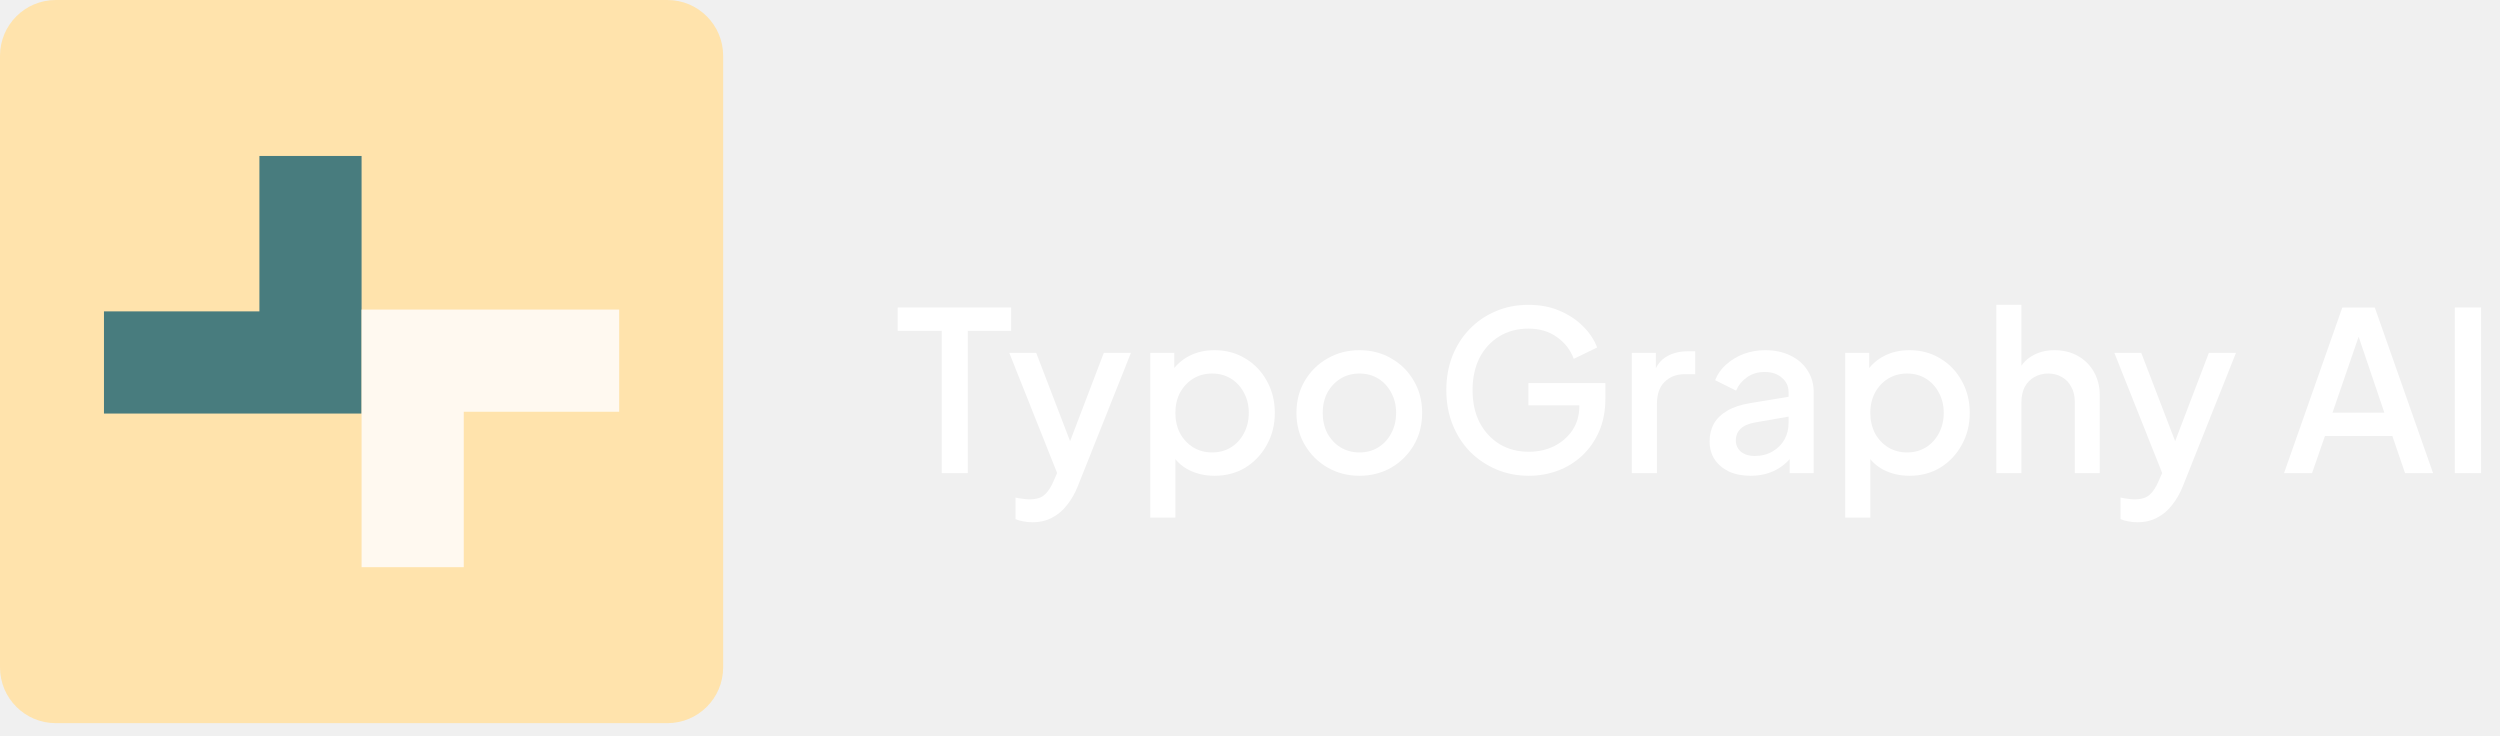
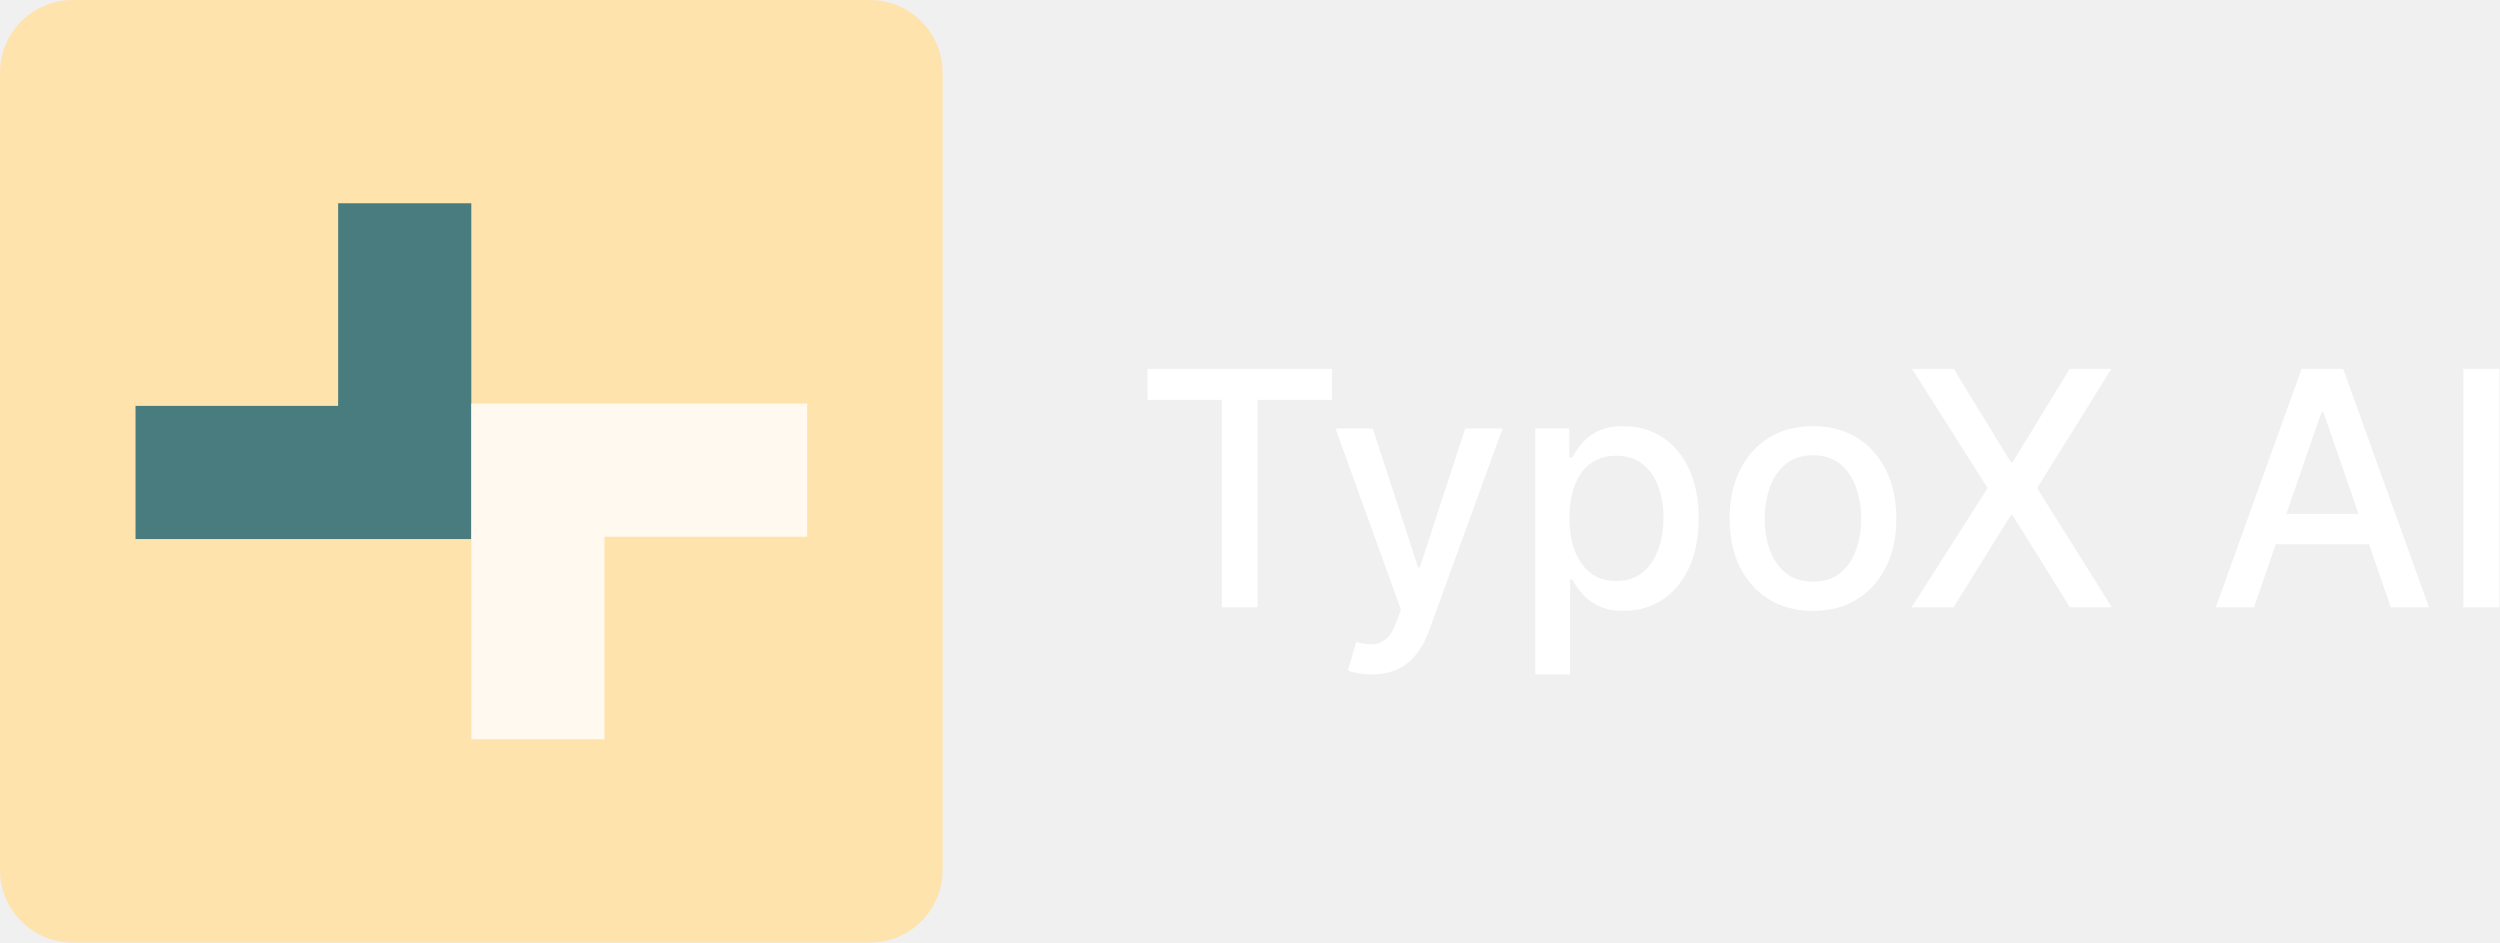
- <svg xmlns="http://www.w3.org/2000/svg" width="119" height="35" viewBox="0 0 119 35" fill="none">
-   <path d="M44.827 22.52V15.748H42.73V14.637H48.131V15.748H46.066V22.52H44.827Z" fill="white" />
-   <path d="M49.132 24.859C48.991 24.859 48.85 24.845 48.708 24.817C48.574 24.795 48.451 24.76 48.338 24.711V23.684C48.423 23.705 48.525 23.723 48.645 23.737C48.765 23.758 48.881 23.769 48.994 23.769C49.326 23.769 49.57 23.695 49.725 23.547C49.887 23.406 50.032 23.183 50.159 22.88L50.54 22.012L50.519 23.018L48.041 16.795H49.323L51.154 21.568H50.72L52.542 16.795H53.833L51.303 23.145C51.169 23.483 50.999 23.779 50.794 24.033C50.597 24.294 50.36 24.495 50.085 24.637C49.817 24.785 49.499 24.859 49.132 24.859Z" fill="white" />
-   <path d="M54.752 24.637V16.795H55.895V17.981L55.758 17.706C55.969 17.381 56.252 17.127 56.605 16.944C56.958 16.76 57.36 16.669 57.812 16.669C58.355 16.669 58.842 16.799 59.273 17.06C59.711 17.321 60.053 17.677 60.3 18.129C60.554 18.58 60.681 19.088 60.681 19.652C60.681 20.217 60.554 20.725 60.3 21.176C60.053 21.628 59.714 21.988 59.283 22.256C58.853 22.517 58.362 22.647 57.812 22.647C57.367 22.647 56.961 22.555 56.594 22.372C56.234 22.189 55.955 21.924 55.758 21.578L55.948 21.356V24.637H54.752ZM57.695 21.536C58.034 21.536 58.334 21.455 58.595 21.293C58.856 21.131 59.061 20.908 59.209 20.626C59.365 20.337 59.442 20.012 59.442 19.652C59.442 19.293 59.365 18.972 59.209 18.69C59.061 18.407 58.856 18.185 58.595 18.023C58.334 17.861 58.034 17.78 57.695 17.78C57.363 17.78 57.063 17.861 56.795 18.023C56.534 18.185 56.326 18.407 56.17 18.69C56.022 18.972 55.948 19.293 55.948 19.652C55.948 20.012 56.022 20.337 56.17 20.626C56.326 20.908 56.534 21.131 56.795 21.293C57.063 21.455 57.363 21.536 57.695 21.536Z" fill="white" />
-   <path d="M64.708 22.647C64.157 22.647 63.653 22.517 63.194 22.256C62.742 21.995 62.382 21.638 62.114 21.187C61.846 20.735 61.711 20.224 61.711 19.652C61.711 19.074 61.846 18.563 62.114 18.118C62.382 17.667 62.742 17.314 63.194 17.06C63.646 16.799 64.15 16.669 64.708 16.669C65.273 16.669 65.778 16.799 66.222 17.06C66.674 17.314 67.031 17.667 67.292 18.118C67.56 18.563 67.694 19.074 67.694 19.652C67.694 20.231 67.56 20.746 67.292 21.198C67.023 21.649 66.663 22.005 66.212 22.266C65.76 22.52 65.259 22.647 64.708 22.647ZM64.708 21.536C65.047 21.536 65.347 21.455 65.608 21.293C65.869 21.131 66.074 20.908 66.222 20.626C66.377 20.337 66.455 20.012 66.455 19.652C66.455 19.293 66.377 18.972 66.222 18.69C66.074 18.407 65.869 18.185 65.608 18.023C65.347 17.861 65.047 17.78 64.708 17.78C64.376 17.78 64.076 17.861 63.808 18.023C63.547 18.185 63.339 18.407 63.183 18.69C63.035 18.972 62.961 19.293 62.961 19.652C62.961 20.012 63.035 20.337 63.183 20.626C63.339 20.908 63.547 21.131 63.808 21.293C64.076 21.455 64.376 21.536 64.708 21.536Z" fill="white" />
-   <path d="M72.773 22.647C72.216 22.647 71.697 22.545 71.217 22.34C70.744 22.136 70.327 21.854 69.967 21.494C69.614 21.127 69.339 20.697 69.141 20.203C68.944 19.709 68.845 19.166 68.845 18.573C68.845 17.988 68.94 17.448 69.131 16.954C69.329 16.453 69.604 16.023 69.957 15.663C70.31 15.296 70.723 15.014 71.196 14.817C71.669 14.612 72.188 14.51 72.752 14.51C73.31 14.51 73.808 14.605 74.245 14.796C74.69 14.986 75.064 15.236 75.368 15.547C75.671 15.85 75.89 16.182 76.024 16.541L74.912 17.081C74.75 16.651 74.482 16.305 74.108 16.044C73.733 15.776 73.282 15.642 72.752 15.642C72.23 15.642 71.767 15.765 71.365 16.012C70.963 16.259 70.649 16.601 70.423 17.039C70.204 17.476 70.094 17.988 70.094 18.573C70.094 19.159 70.207 19.674 70.433 20.118C70.666 20.555 70.984 20.898 71.386 21.145C71.789 21.384 72.251 21.504 72.773 21.504C73.211 21.504 73.61 21.416 73.97 21.24C74.337 21.056 74.63 20.802 74.849 20.478C75.068 20.146 75.177 19.762 75.177 19.325V18.785L75.738 19.293H72.752V18.235H76.416V18.975C76.416 19.554 76.317 20.072 76.119 20.531C75.922 20.982 75.653 21.367 75.315 21.684C74.976 22.002 74.588 22.242 74.15 22.404C73.712 22.566 73.253 22.647 72.773 22.647Z" fill="white" />
-   <path d="M77.674 22.52V16.795H78.818V17.949L78.712 17.78C78.839 17.406 79.044 17.138 79.326 16.975C79.609 16.806 79.947 16.721 80.343 16.721H80.692V17.811H80.195C79.799 17.811 79.478 17.935 79.231 18.182C78.991 18.422 78.871 18.767 78.871 19.219V22.52H77.674Z" fill="white" />
-   <path d="M83.325 22.647C82.937 22.647 82.595 22.58 82.298 22.446C82.009 22.305 81.783 22.115 81.621 21.875C81.458 21.628 81.377 21.339 81.377 21.007C81.377 20.697 81.444 20.418 81.578 20.171C81.719 19.924 81.935 19.716 82.224 19.547C82.514 19.377 82.877 19.258 83.315 19.187L85.305 18.859V19.801L83.548 20.108C83.23 20.164 82.997 20.266 82.849 20.414C82.701 20.555 82.626 20.739 82.626 20.965C82.626 21.183 82.708 21.363 82.87 21.504C83.04 21.638 83.255 21.705 83.516 21.705C83.841 21.705 84.123 21.635 84.363 21.494C84.61 21.353 84.801 21.166 84.935 20.933C85.069 20.693 85.136 20.428 85.136 20.139V18.668C85.136 18.386 85.03 18.157 84.818 17.981C84.614 17.797 84.338 17.706 83.992 17.706C83.675 17.706 83.396 17.79 83.156 17.959C82.923 18.122 82.75 18.333 82.637 18.594L81.642 18.097C81.748 17.815 81.921 17.568 82.161 17.356C82.401 17.138 82.68 16.968 82.997 16.848C83.322 16.728 83.664 16.669 84.024 16.669C84.476 16.669 84.875 16.753 85.221 16.922C85.574 17.092 85.846 17.328 86.036 17.631C86.234 17.928 86.332 18.273 86.332 18.668V22.52H85.189V21.483L85.433 21.515C85.298 21.748 85.125 21.949 84.914 22.118C84.709 22.287 84.472 22.418 84.204 22.51C83.943 22.601 83.65 22.647 83.325 22.647Z" fill="white" />
-   <path d="M87.831 24.637V16.795H88.974V17.981L88.837 17.706C89.049 17.381 89.331 17.127 89.684 16.944C90.037 16.76 90.439 16.669 90.891 16.669C91.434 16.669 91.922 16.799 92.352 17.06C92.79 17.321 93.132 17.677 93.379 18.129C93.633 18.58 93.76 19.088 93.76 19.652C93.76 20.217 93.633 20.725 93.379 21.176C93.132 21.628 92.793 21.988 92.363 22.256C91.932 22.517 91.442 22.647 90.891 22.647C90.446 22.647 90.04 22.555 89.673 22.372C89.313 22.189 89.034 21.924 88.837 21.578L89.027 21.356V24.637H87.831ZM90.775 21.536C91.113 21.536 91.413 21.455 91.674 21.293C91.936 21.131 92.14 20.908 92.289 20.626C92.444 20.337 92.522 20.012 92.522 19.652C92.522 19.293 92.444 18.972 92.289 18.69C92.14 18.407 91.936 18.185 91.674 18.023C91.413 17.861 91.113 17.78 90.775 17.78C90.443 17.78 90.143 17.861 89.874 18.023C89.613 18.185 89.405 18.407 89.25 18.69C89.102 18.972 89.027 19.293 89.027 19.652C89.027 20.012 89.102 20.337 89.25 20.626C89.405 20.908 89.613 21.131 89.874 21.293C90.143 21.455 90.443 21.536 90.775 21.536Z" fill="white" />
-   <path d="M95.024 22.52V14.51H96.22V17.917L96.03 17.769C96.171 17.409 96.397 17.138 96.707 16.954C97.018 16.764 97.378 16.669 97.787 16.669C98.211 16.669 98.585 16.76 98.91 16.944C99.234 17.127 99.489 17.381 99.672 17.706C99.856 18.03 99.948 18.4 99.948 18.817V22.52H98.761V19.145C98.761 18.855 98.705 18.612 98.592 18.415C98.486 18.21 98.338 18.055 98.147 17.949C97.957 17.836 97.738 17.78 97.491 17.78C97.251 17.78 97.032 17.836 96.834 17.949C96.644 18.055 96.492 18.21 96.379 18.415C96.273 18.619 96.22 18.862 96.22 19.145V22.52H95.024Z" fill="white" />
-   <path d="M101.732 24.859C101.591 24.859 101.45 24.845 101.309 24.817C101.174 24.795 101.051 24.76 100.938 24.711V23.684C101.023 23.705 101.125 23.723 101.245 23.737C101.365 23.758 101.482 23.769 101.594 23.769C101.926 23.769 102.17 23.695 102.325 23.547C102.487 23.406 102.632 23.183 102.759 22.88L103.14 22.012L103.119 23.018L100.642 16.795H101.923L103.755 21.568H103.32L105.142 16.795H106.434L103.903 23.145C103.769 23.483 103.599 23.779 103.395 24.033C103.197 24.294 102.96 24.495 102.685 24.637C102.417 24.785 102.099 24.859 101.732 24.859Z" fill="white" />
-   <path d="M108.72 22.52L111.494 14.637H113.04L115.814 22.52H114.48L113.876 20.753H110.668L110.054 22.52H108.72ZM111.028 19.642H113.495L112.097 15.515H112.447L111.028 19.642Z" fill="white" />
-   <path d="M116.849 22.52V14.637H118.099V22.52H116.849Z" fill="white" />
-   <path d="M31.766 0H2.656C1.189 0 0 1.189 0 2.656V31.766C0 33.233 1.189 34.422 2.656 34.422H31.766C33.233 34.422 34.422 33.233 34.422 31.766V2.656C34.422 1.189 33.233 0 31.766 0Z" fill="#FFE3AC" />
-   <path d="M4.949 19.685H12.348H14.954H17.211V7.424H12.348V14.822H4.949V19.685Z" fill="#487C7E" />
-   <path d="M29.473 14.736H22.075H19.468H17.212V26.998H22.075V19.599H29.473V14.736Z" fill="#FFF9F0" />
+ <svg xmlns="http://www.w3.org/2000/svg" width="122" height="46" viewBox="0 0 122 46" fill="none">
+   <g clip-path="url(#clip0_10857_5992)">
+     <path d="M42.451 0H3.549C1.589 0 0 1.589 0 3.549V42.451C0 44.411 1.589 46 3.549 46H42.451C44.411 46 46 44.411 46 42.451V3.549C46 1.589 44.411 0 42.451 0Z" fill="#FFE3AC" />
+     <path d="M6.614 26.306H16.501H19.984H23V9.92H16.501V19.807H6.614V26.306Z" fill="#487C7E" />
+     <path d="M39.388 19.693H29.5H26.017H23.002V36.078H29.5V26.191H39.388V19.693Z" fill="#FFF9F0" />
+     <path d="M56 19.512V18H65.005V19.512H61.375V29.637H59.625V19.512H56ZM66.933 32.909C66.68 32.909 66.448 32.889 66.24 32.846C66.031 32.809 65.876 32.767 65.774 32.721L66.183 31.329C66.494 31.413 66.77 31.449 67.013 31.438C67.255 31.427 67.469 31.335 67.655 31.165C67.844 30.994 68.011 30.716 68.155 30.329L68.365 29.75L65.172 20.909H66.99L69.201 27.682H69.291L71.501 20.909H73.326L69.728 30.802C69.562 31.256 69.35 31.64 69.093 31.954C68.835 32.273 68.528 32.511 68.172 32.67C67.816 32.83 67.403 32.909 66.933 32.909ZM74.922 32.909V20.909H76.581V22.324H76.723C76.822 22.142 76.963 21.932 77.149 21.694C77.335 21.454 77.593 21.247 77.922 21.069C78.251 20.887 78.687 20.796 79.228 20.796C79.933 20.796 80.562 20.974 81.115 21.329C81.668 21.686 82.102 22.199 82.416 22.869C82.734 23.54 82.894 24.346 82.894 25.29C82.894 26.233 82.737 27.042 82.422 27.716C82.108 28.387 81.675 28.904 81.126 29.267C80.577 29.627 79.951 29.807 79.246 29.807C78.716 29.807 78.281 29.718 77.945 29.54C77.612 29.362 77.35 29.154 77.16 28.915C76.971 28.677 76.826 28.464 76.723 28.279H76.621V32.909H74.922ZM76.587 25.273C76.587 25.887 76.675 26.424 76.853 26.887C77.031 27.349 77.29 27.71 77.626 27.971C77.963 28.23 78.376 28.358 78.865 28.358C79.373 28.358 79.797 28.224 80.138 27.954C80.478 27.682 80.737 27.312 80.91 26.846C81.088 26.381 81.177 25.856 81.177 25.273C81.177 24.697 81.091 24.18 80.916 23.721C80.746 23.264 80.488 22.901 80.144 22.637C79.802 22.372 79.376 22.239 78.865 22.239C78.373 22.239 77.956 22.366 77.615 22.619C77.278 22.873 77.022 23.227 76.848 23.682C76.674 24.137 76.587 24.667 76.587 25.273ZM88.473 29.812C87.655 29.812 86.941 29.625 86.331 29.25C85.721 28.875 85.248 28.351 84.91 27.677C84.573 27.002 84.405 26.214 84.405 25.312C84.405 24.407 84.573 23.616 84.91 22.938C85.248 22.259 85.721 21.733 86.331 21.358C86.941 20.983 87.655 20.796 88.473 20.796C89.291 20.796 90.005 20.983 90.615 21.358C91.225 21.733 91.698 22.259 92.035 22.938C92.373 23.616 92.541 24.407 92.541 25.312C92.541 26.214 92.373 27.002 92.035 27.677C91.698 28.351 91.225 28.875 90.615 29.25C90.005 29.625 89.291 29.812 88.473 29.812ZM88.478 28.387C89.009 28.387 89.448 28.247 89.797 27.966C90.145 27.686 90.403 27.312 90.57 26.846C90.74 26.381 90.826 25.867 90.826 25.307C90.826 24.75 90.74 24.239 90.57 23.773C90.403 23.303 90.145 22.927 89.797 22.642C89.448 22.358 89.009 22.216 88.478 22.216C87.945 22.216 87.501 22.358 87.149 22.642C86.8 22.927 86.541 23.303 86.371 23.773C86.204 24.239 86.121 24.75 86.121 25.307C86.121 25.867 86.204 26.381 86.371 26.846C86.541 27.312 86.8 27.686 87.149 27.966C87.501 28.247 87.945 28.387 88.478 28.387ZM95.343 18L98.126 22.552H98.218L101.002 18H103.035L99.41 23.819L103.059 29.637H101.013L98.218 25.148H98.126L95.331 29.637H93.285L96.996 23.819L93.308 18H95.343ZM109.994 29.637H108.131L112.318 18H114.346L118.534 29.637H116.671L113.381 20.114H113.29L109.994 29.637ZM110.307 25.079H116.353V26.557H110.307V25.079ZM121.97 18V29.637H120.215V18H121.97Z" fill="white" />
+   </g>
+   <defs>
+     <clipPath id="clip0_10857_5992">
+       <rect width="122" height="46" fill="white" />
+     </clipPath>
+   </defs>
</svg>
